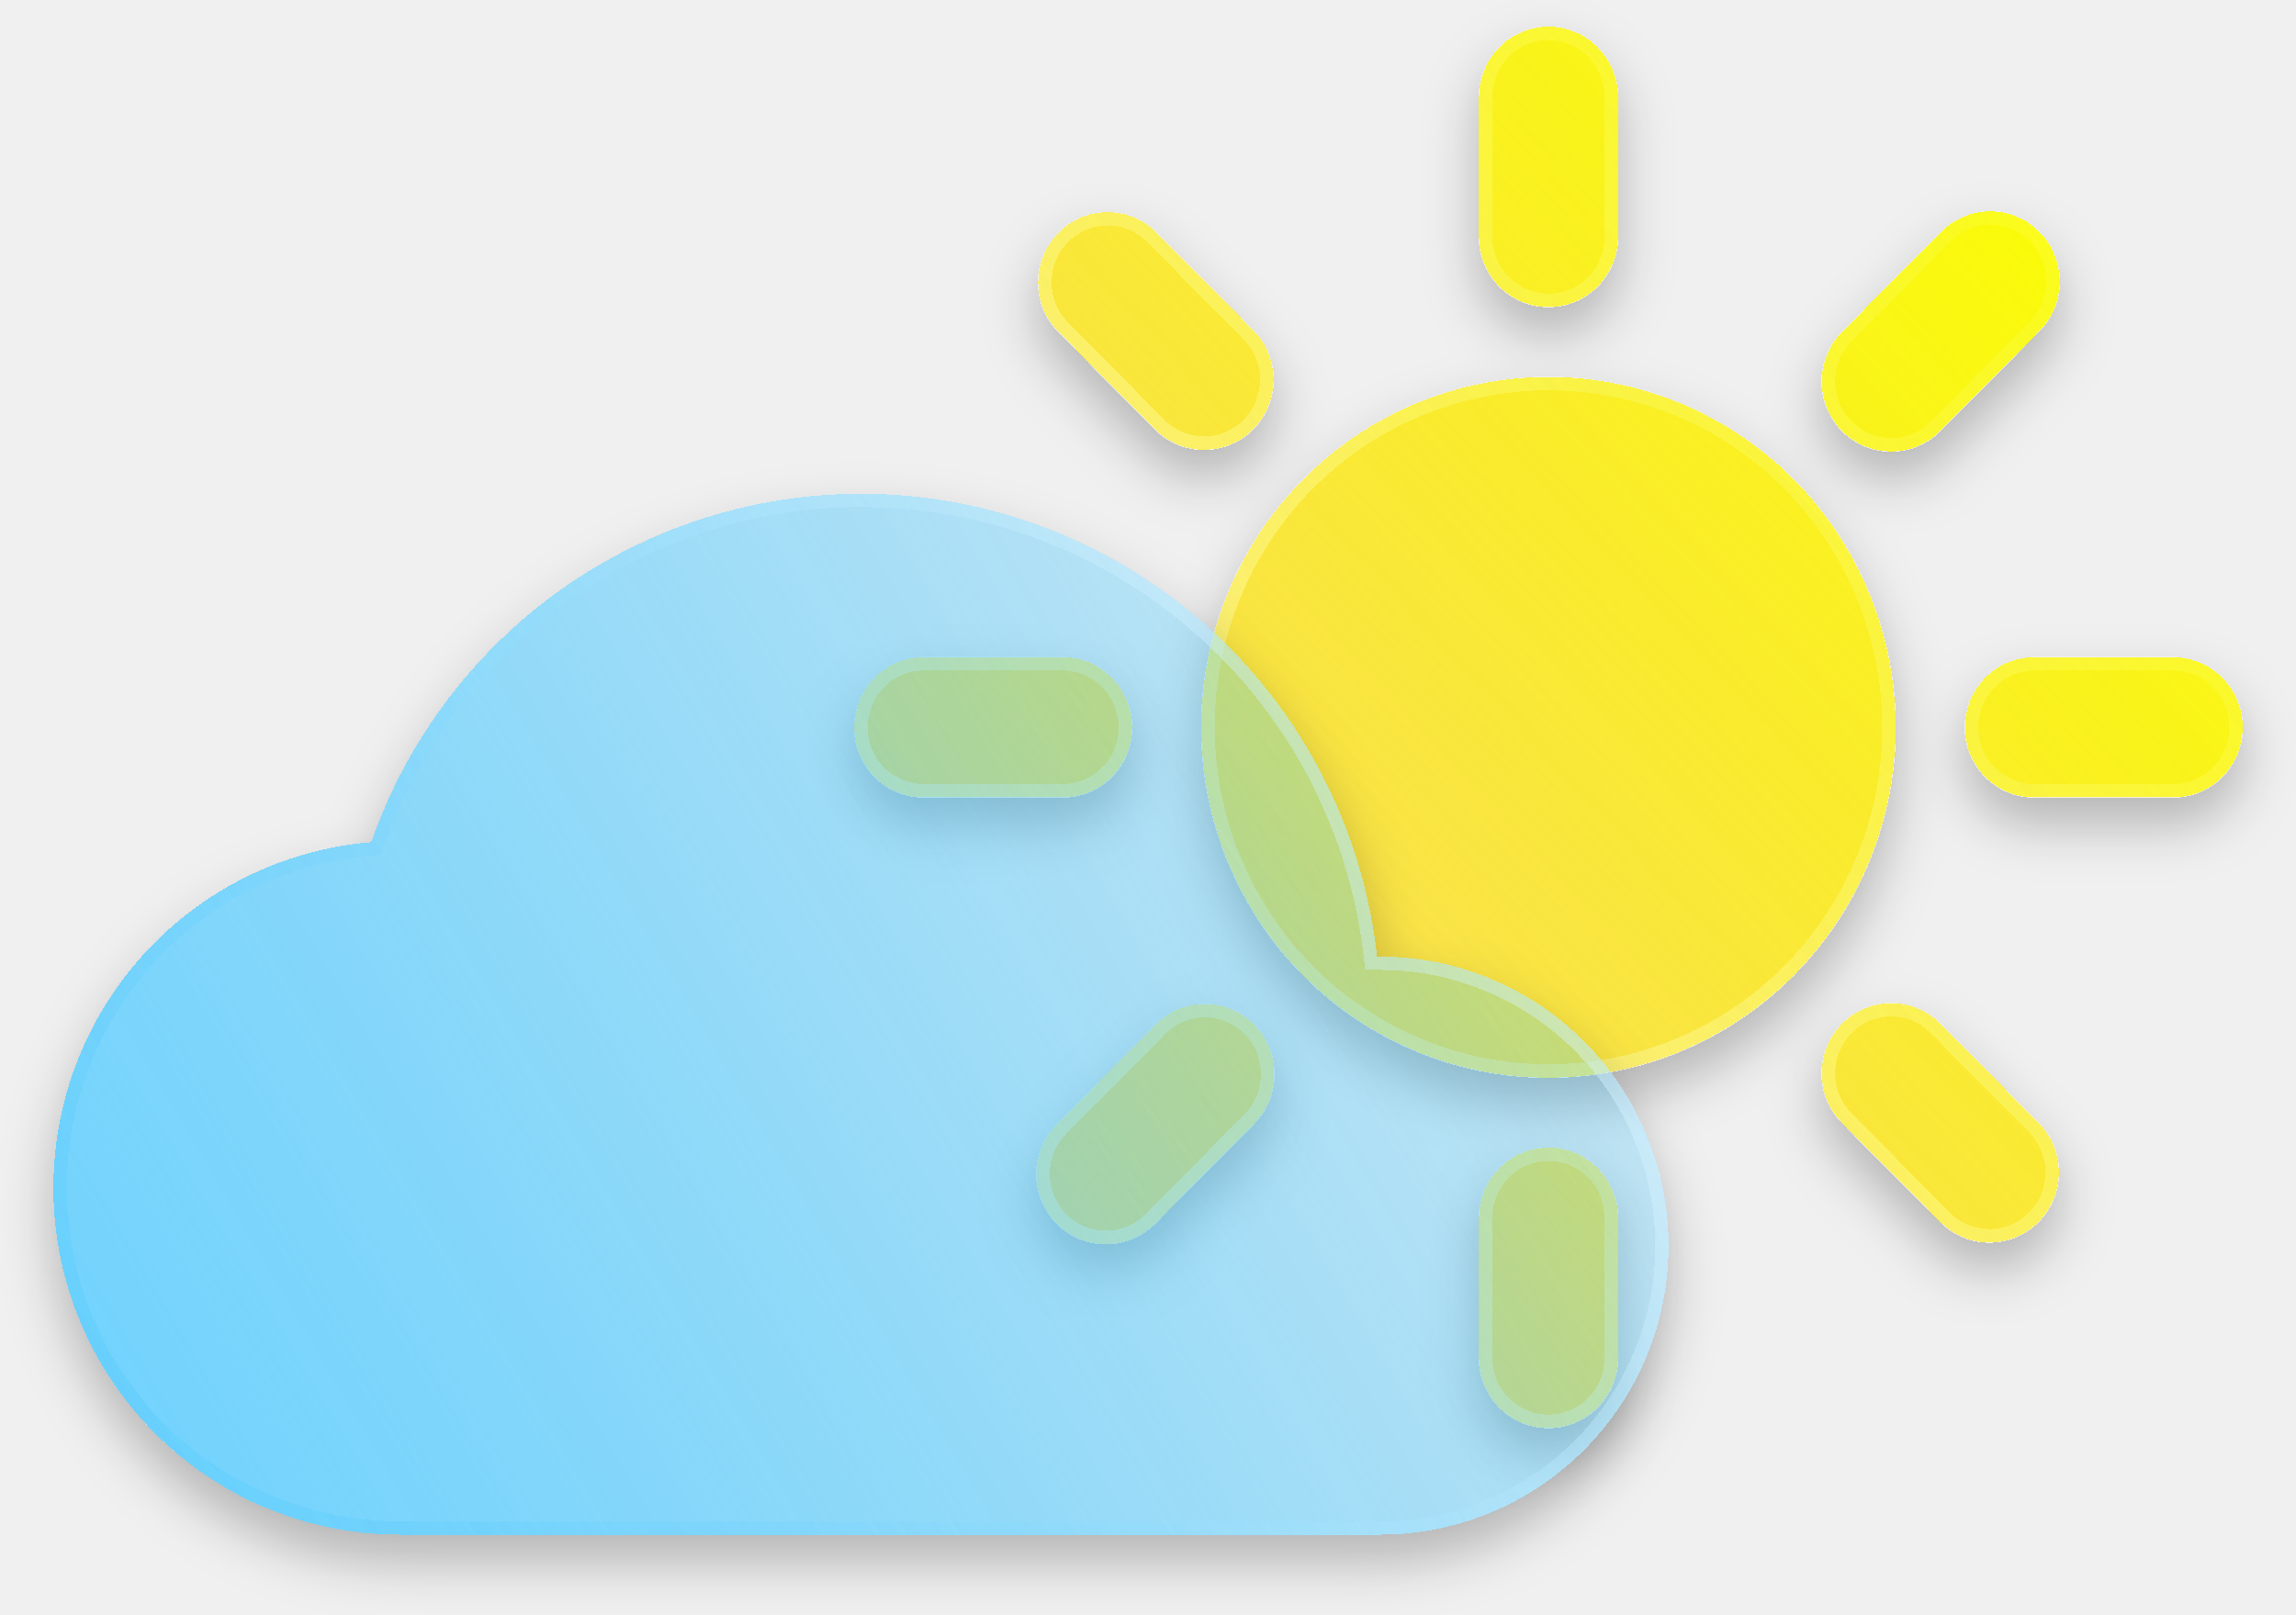
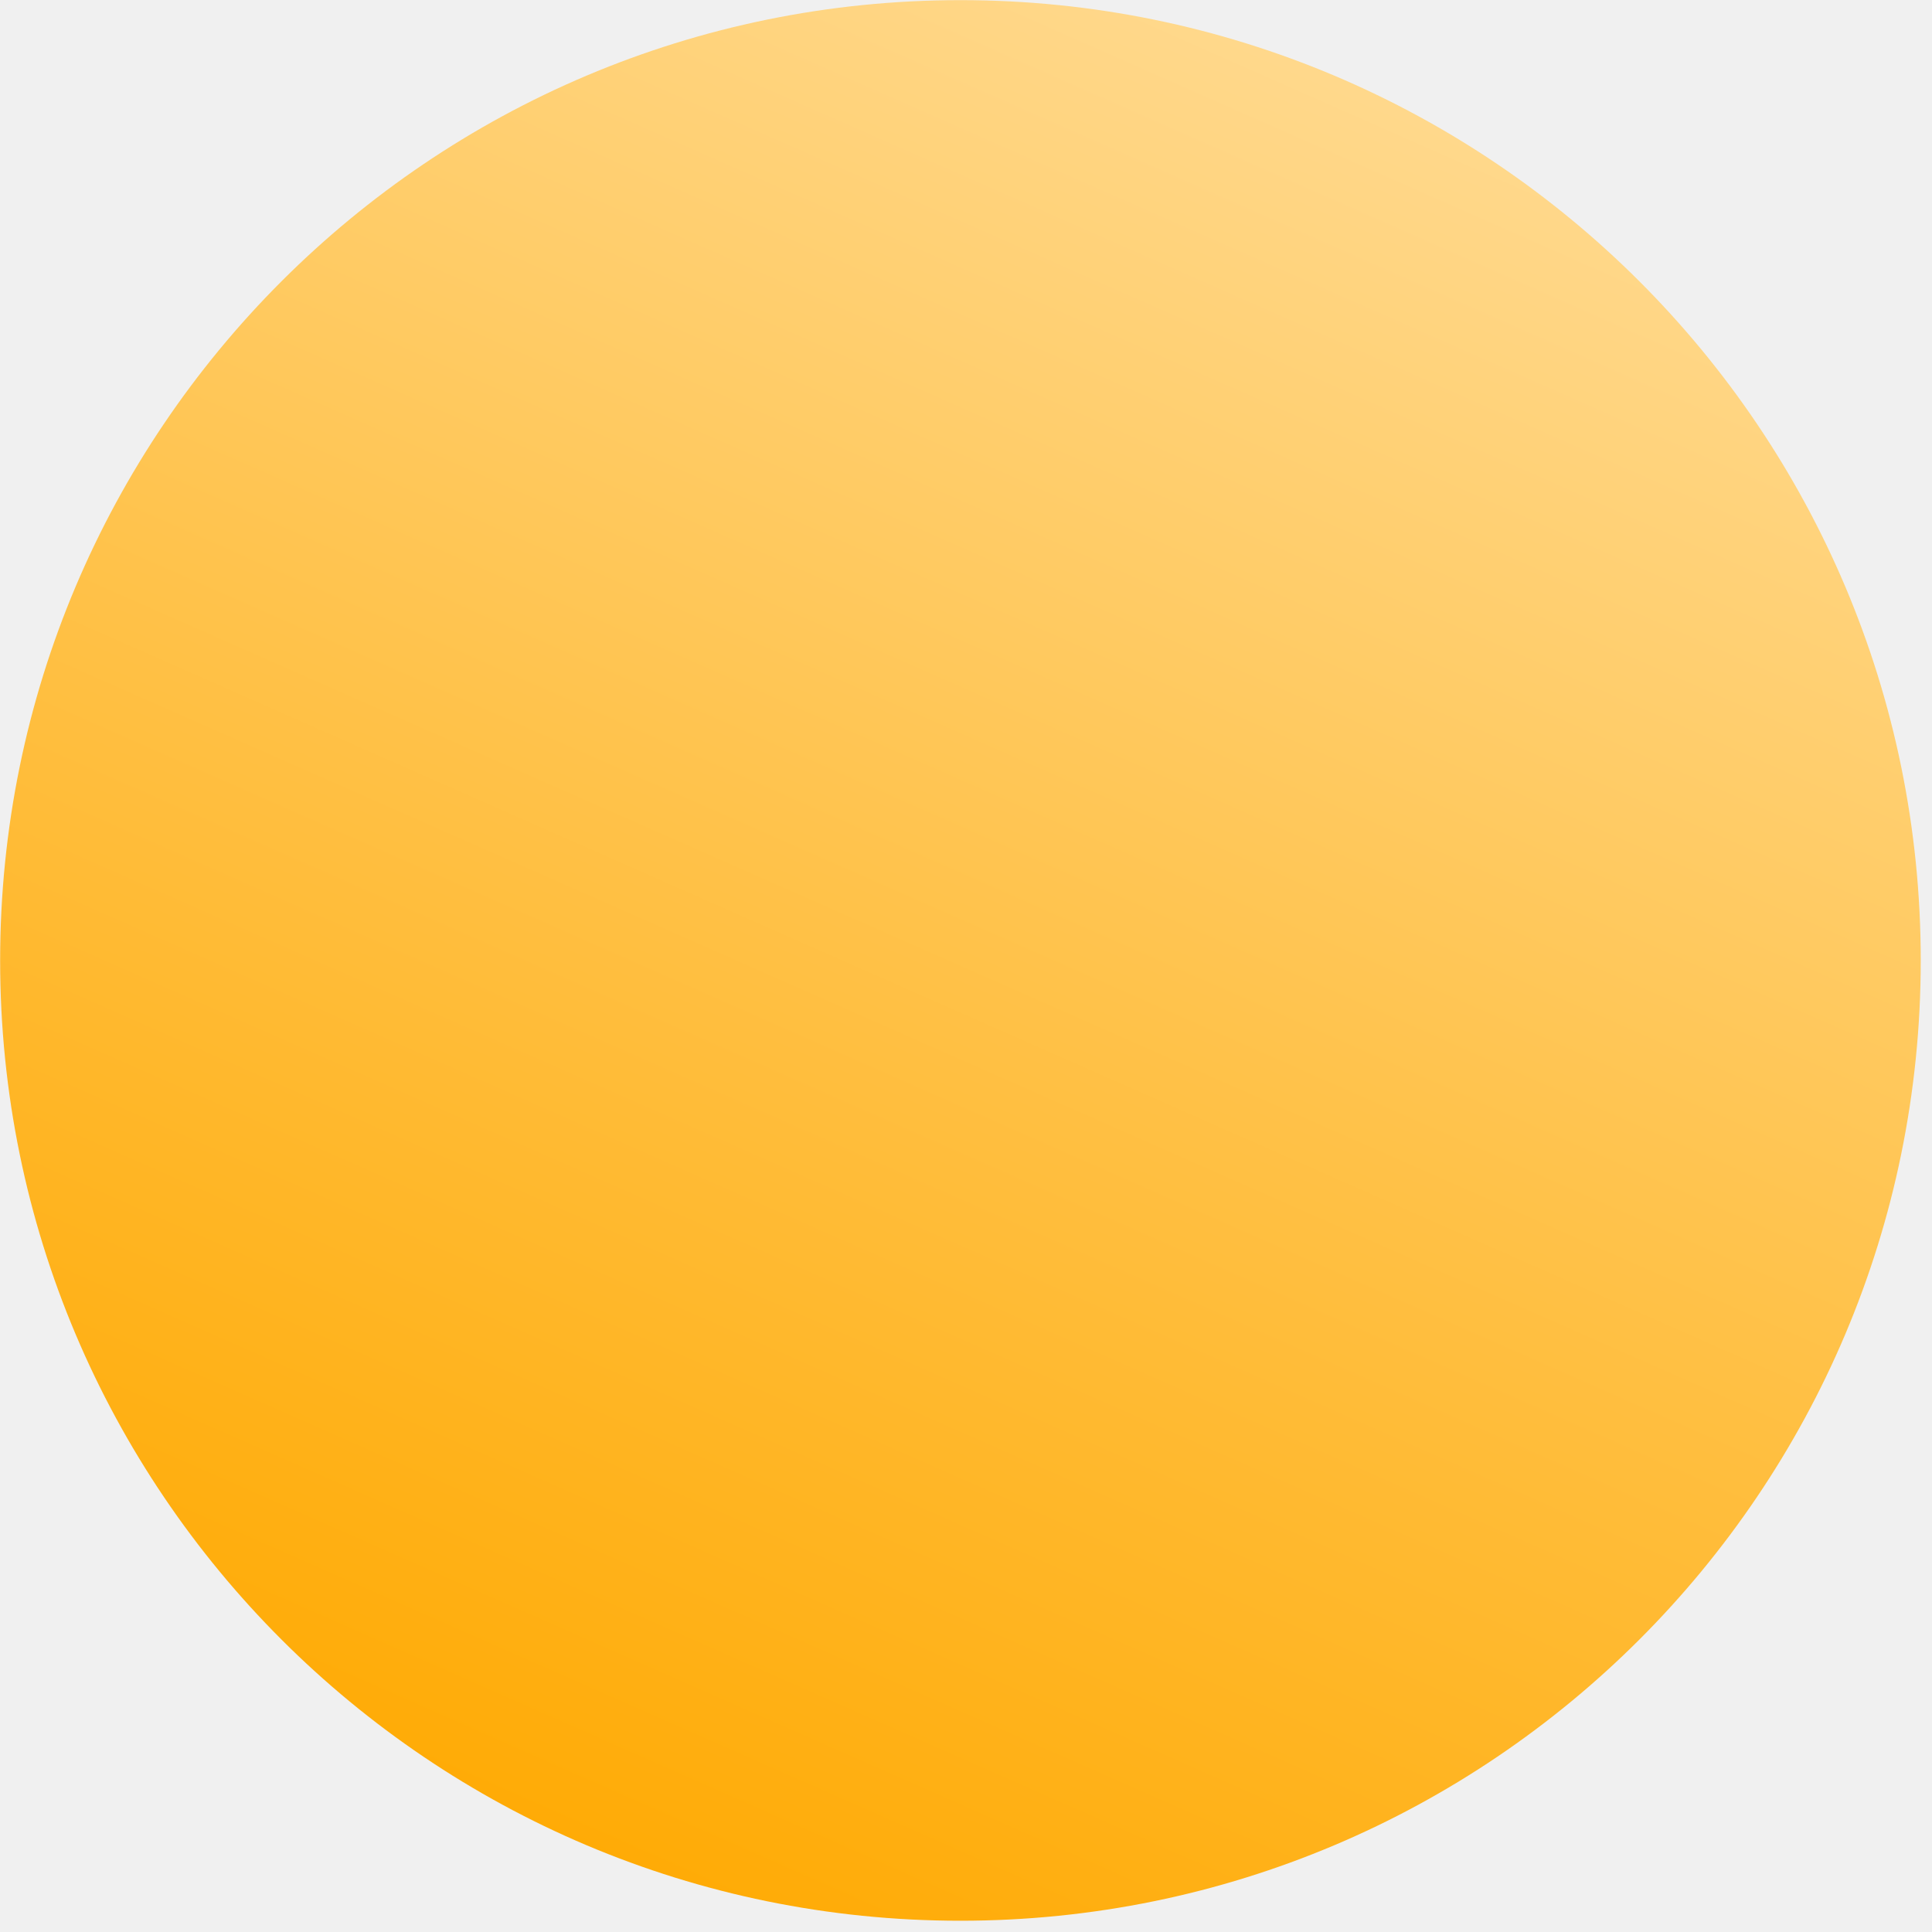
- <svg xmlns="http://www.w3.org/2000/svg" width="172" height="121" viewBox="0 0 172 121" fill="none">
-   <g filter="url(#filter0_bd_2_133)">
-     <mask id="path-1-inside-1_2_133" fill="white">
-       <path d="M116 80.75C109.104 80.75 102.491 77.984 97.615 73.061C92.739 68.139 90 61.462 90 54.5C90 47.538 92.739 40.861 97.615 35.938C102.491 31.016 109.104 28.25 116 28.25C122.896 28.25 129.509 31.016 134.385 35.938C139.261 40.861 142 47.538 142 54.5C142 61.462 139.261 68.139 134.385 73.061C129.509 77.984 122.896 80.75 116 80.75ZM116 2C117.379 2 118.702 2.553 119.677 3.538C120.652 4.522 121.2 5.858 121.2 7.25V17.75C121.2 19.142 120.652 20.478 119.677 21.462C118.702 22.447 117.379 23 116 23C114.621 23 113.298 22.447 112.323 21.462C111.348 20.478 110.8 19.142 110.8 17.75V7.25C110.8 5.858 111.348 4.522 112.323 3.538C113.298 2.553 114.621 2 116 2ZM116 86C117.379 86 118.702 86.553 119.677 87.538C120.652 88.522 121.2 89.858 121.2 91.25V101.75C121.2 103.142 120.652 104.478 119.677 105.462C118.702 106.447 117.379 107 116 107C114.621 107 113.298 106.447 112.323 105.462C111.348 104.478 110.8 103.142 110.8 101.75V91.25C110.8 89.858 111.348 88.522 112.323 87.538C113.298 86.553 114.621 86 116 86ZM69.2 49.25H79.6C80.979 49.25 82.302 49.803 83.277 50.788C84.252 51.772 84.8 53.108 84.8 54.5C84.8 55.892 84.252 57.228 83.277 58.212C82.302 59.197 80.979 59.75 79.6 59.75H69.2C67.821 59.75 66.498 59.197 65.523 58.212C64.548 57.228 64 55.892 64 54.5C64 53.108 64.548 51.772 65.523 50.788C66.498 49.803 67.821 49.25 69.2 49.25ZM152.4 49.25H162.8C164.179 49.25 165.502 49.803 166.477 50.788C167.452 51.772 168 53.108 168 54.5C168 55.892 167.452 57.228 166.477 58.212C165.502 59.197 164.179 59.75 162.8 59.75H152.4C151.021 59.75 149.698 59.197 148.723 58.212C147.748 57.228 147.2 55.892 147.2 54.5C147.2 53.108 147.748 51.772 148.723 50.788C149.698 49.803 151.021 49.25 152.4 49.25ZM152.769 17.377C153.744 18.362 154.292 19.697 154.292 21.089C154.292 22.481 153.744 23.816 152.769 24.801L145.416 32.224C144.937 32.726 144.363 33.126 143.729 33.401C143.094 33.676 142.412 33.821 141.721 33.827C141.031 33.833 140.346 33.7 139.707 33.436C139.068 33.172 138.487 32.782 137.999 32.289C137.511 31.796 137.125 31.21 136.863 30.565C136.602 29.92 136.47 29.229 136.476 28.531C136.482 27.834 136.626 27.145 136.898 26.505C137.171 25.864 137.567 25.285 138.064 24.801L145.416 17.377C146.392 16.393 147.714 15.84 149.093 15.84C150.472 15.84 151.794 16.393 152.769 17.377ZM93.936 76.776C94.911 77.76 95.459 79.095 95.459 80.487C95.459 81.88 94.911 83.215 93.936 84.199L86.584 91.623C86.104 92.124 85.53 92.524 84.896 92.799C84.261 93.074 83.579 93.219 82.888 93.225C82.198 93.231 81.513 93.099 80.874 92.835C80.235 92.571 79.655 92.181 79.166 91.688C78.678 91.195 78.292 90.609 78.031 89.963C77.769 89.318 77.638 88.627 77.644 87.93C77.65 87.233 77.793 86.544 78.066 85.903C78.338 85.263 78.734 84.683 79.231 84.199L86.584 76.776C87.559 75.791 88.881 75.239 90.26 75.239C91.639 75.239 92.961 75.791 93.936 76.776ZM86.584 17.377L93.936 24.801C94.884 25.791 95.408 27.117 95.396 28.494C95.384 29.87 94.837 31.187 93.873 32.16C92.909 33.134 91.605 33.686 90.241 33.698C88.878 33.71 87.564 33.181 86.584 32.224L79.236 24.801C78.289 23.811 77.765 22.484 77.776 21.108C77.788 19.731 78.335 18.415 79.299 17.441C80.263 16.468 81.568 15.916 82.931 15.904C84.294 15.892 85.608 16.421 86.589 17.377H86.584ZM145.416 76.776L152.769 84.199C153.716 85.189 154.241 86.516 154.229 87.892C154.217 89.269 153.67 90.585 152.706 91.559C151.742 92.532 150.438 93.084 149.074 93.096C147.711 93.108 146.397 92.579 145.416 91.623L138.064 84.199C137.567 83.715 137.171 83.136 136.898 82.495C136.626 81.855 136.482 81.166 136.476 80.469C136.47 79.772 136.602 79.08 136.863 78.435C137.125 77.79 137.511 77.204 137.999 76.711C138.487 76.218 139.068 75.828 139.707 75.564C140.346 75.3 141.031 75.167 141.721 75.173C142.412 75.179 143.094 75.324 143.729 75.599C144.363 75.874 144.937 76.274 145.416 76.776Z" />
-     </mask>
-     <path d="M116 80.75C109.104 80.75 102.491 77.984 97.615 73.061C92.739 68.139 90 61.462 90 54.5C90 47.538 92.739 40.861 97.615 35.938C102.491 31.016 109.104 28.25 116 28.25C122.896 28.25 129.509 31.016 134.385 35.938C139.261 40.861 142 47.538 142 54.5C142 61.462 139.261 68.139 134.385 73.061C129.509 77.984 122.896 80.75 116 80.75ZM116 2C117.379 2 118.702 2.553 119.677 3.538C120.652 4.522 121.2 5.858 121.2 7.25V17.75C121.2 19.142 120.652 20.478 119.677 21.462C118.702 22.447 117.379 23 116 23C114.621 23 113.298 22.447 112.323 21.462C111.348 20.478 110.8 19.142 110.8 17.75V7.25C110.8 5.858 111.348 4.522 112.323 3.538C113.298 2.553 114.621 2 116 2ZM116 86C117.379 86 118.702 86.553 119.677 87.538C120.652 88.522 121.2 89.858 121.2 91.25V101.75C121.2 103.142 120.652 104.478 119.677 105.462C118.702 106.447 117.379 107 116 107C114.621 107 113.298 106.447 112.323 105.462C111.348 104.478 110.8 103.142 110.8 101.75V91.25C110.8 89.858 111.348 88.522 112.323 87.538C113.298 86.553 114.621 86 116 86ZM69.2 49.25H79.6C80.979 49.25 82.302 49.803 83.277 50.788C84.252 51.772 84.8 53.108 84.8 54.5C84.8 55.892 84.252 57.228 83.277 58.212C82.302 59.197 80.979 59.75 79.6 59.75H69.2C67.821 59.75 66.498 59.197 65.523 58.212C64.548 57.228 64 55.892 64 54.5C64 53.108 64.548 51.772 65.523 50.788C66.498 49.803 67.821 49.25 69.2 49.25ZM152.4 49.25H162.8C164.179 49.25 165.502 49.803 166.477 50.788C167.452 51.772 168 53.108 168 54.5C168 55.892 167.452 57.228 166.477 58.212C165.502 59.197 164.179 59.75 162.8 59.75H152.4C151.021 59.75 149.698 59.197 148.723 58.212C147.748 57.228 147.2 55.892 147.2 54.5C147.2 53.108 147.748 51.772 148.723 50.788C149.698 49.803 151.021 49.25 152.4 49.25ZM152.769 17.377C153.744 18.362 154.292 19.697 154.292 21.089C154.292 22.481 153.744 23.816 152.769 24.801L145.416 32.224C144.937 32.726 144.363 33.126 143.729 33.401C143.094 33.676 142.412 33.821 141.721 33.827C141.031 33.833 140.346 33.7 139.707 33.436C139.068 33.172 138.487 32.782 137.999 32.289C137.511 31.796 137.125 31.21 136.863 30.565C136.602 29.92 136.47 29.229 136.476 28.531C136.482 27.834 136.626 27.145 136.898 26.505C137.171 25.864 137.567 25.285 138.064 24.801L145.416 17.377C146.392 16.393 147.714 15.84 149.093 15.84C150.472 15.84 151.794 16.393 152.769 17.377ZM93.936 76.776C94.911 77.76 95.459 79.095 95.459 80.487C95.459 81.88 94.911 83.215 93.936 84.199L86.584 91.623C86.104 92.124 85.53 92.524 84.896 92.799C84.261 93.074 83.579 93.219 82.888 93.225C82.198 93.231 81.513 93.099 80.874 92.835C80.235 92.571 79.655 92.181 79.166 91.688C78.678 91.195 78.292 90.609 78.031 89.963C77.769 89.318 77.638 88.627 77.644 87.93C77.65 87.233 77.793 86.544 78.066 85.903C78.338 85.263 78.734 84.683 79.231 84.199L86.584 76.776C87.559 75.791 88.881 75.239 90.26 75.239C91.639 75.239 92.961 75.791 93.936 76.776ZM86.584 17.377L93.936 24.801C94.884 25.791 95.408 27.117 95.396 28.494C95.384 29.87 94.837 31.187 93.873 32.16C92.909 33.134 91.605 33.686 90.241 33.698C88.878 33.71 87.564 33.181 86.584 32.224L79.236 24.801C78.289 23.811 77.765 22.484 77.776 21.108C77.788 19.731 78.335 18.415 79.299 17.441C80.263 16.468 81.568 15.916 82.931 15.904C84.294 15.892 85.608 16.421 86.589 17.377H86.584ZM145.416 76.776L152.769 84.199C153.716 85.189 154.241 86.516 154.229 87.892C154.217 89.269 153.67 90.585 152.706 91.559C151.742 92.532 150.438 93.084 149.074 93.096C147.711 93.108 146.397 92.579 145.416 91.623L138.064 84.199C137.567 83.715 137.171 83.136 136.898 82.495C136.626 81.855 136.482 81.166 136.476 80.469C136.47 79.772 136.602 79.08 136.863 78.435C137.125 77.79 137.511 77.204 137.999 76.711C138.487 76.218 139.068 75.828 139.707 75.564C140.346 75.3 141.031 75.167 141.721 75.173C142.412 75.179 143.094 75.324 143.729 75.599C144.363 75.874 144.937 76.274 145.416 76.776Z" fill="url(#paint0_linear_2_133)" shape-rendering="crispEdges" />
-     <path d="M116 80.75C109.104 80.75 102.491 77.984 97.615 73.061C92.739 68.139 90 61.462 90 54.5C90 47.538 92.739 40.861 97.615 35.938C102.491 31.016 109.104 28.25 116 28.25C122.896 28.25 129.509 31.016 134.385 35.938C139.261 40.861 142 47.538 142 54.5C142 61.462 139.261 68.139 134.385 73.061C129.509 77.984 122.896 80.75 116 80.75ZM116 2C117.379 2 118.702 2.553 119.677 3.538C120.652 4.522 121.2 5.858 121.2 7.25V17.75C121.2 19.142 120.652 20.478 119.677 21.462C118.702 22.447 117.379 23 116 23C114.621 23 113.298 22.447 112.323 21.462C111.348 20.478 110.8 19.142 110.8 17.75V7.25C110.8 5.858 111.348 4.522 112.323 3.538C113.298 2.553 114.621 2 116 2ZM116 86C117.379 86 118.702 86.553 119.677 87.538C120.652 88.522 121.2 89.858 121.2 91.25V101.75C121.2 103.142 120.652 104.478 119.677 105.462C118.702 106.447 117.379 107 116 107C114.621 107 113.298 106.447 112.323 105.462C111.348 104.478 110.8 103.142 110.8 101.75V91.25C110.8 89.858 111.348 88.522 112.323 87.538C113.298 86.553 114.621 86 116 86ZM69.2 49.25H79.6C80.979 49.25 82.302 49.803 83.277 50.788C84.252 51.772 84.8 53.108 84.8 54.5C84.8 55.892 84.252 57.228 83.277 58.212C82.302 59.197 80.979 59.75 79.6 59.75H69.2C67.821 59.75 66.498 59.197 65.523 58.212C64.548 57.228 64 55.892 64 54.5C64 53.108 64.548 51.772 65.523 50.788C66.498 49.803 67.821 49.25 69.2 49.25ZM152.4 49.25H162.8C164.179 49.25 165.502 49.803 166.477 50.788C167.452 51.772 168 53.108 168 54.5C168 55.892 167.452 57.228 166.477 58.212C165.502 59.197 164.179 59.75 162.8 59.75H152.4C151.021 59.75 149.698 59.197 148.723 58.212C147.748 57.228 147.2 55.892 147.2 54.5C147.2 53.108 147.748 51.772 148.723 50.788C149.698 49.803 151.021 49.25 152.4 49.25ZM152.769 17.377C153.744 18.362 154.292 19.697 154.292 21.089C154.292 22.481 153.744 23.816 152.769 24.801L145.416 32.224C144.937 32.726 144.363 33.126 143.729 33.401C143.094 33.676 142.412 33.821 141.721 33.827C141.031 33.833 140.346 33.7 139.707 33.436C139.068 33.172 138.487 32.782 137.999 32.289C137.511 31.796 137.125 31.21 136.863 30.565C136.602 29.92 136.47 29.229 136.476 28.531C136.482 27.834 136.626 27.145 136.898 26.505C137.171 25.864 137.567 25.285 138.064 24.801L145.416 17.377C146.392 16.393 147.714 15.84 149.093 15.84C150.472 15.84 151.794 16.393 152.769 17.377ZM93.936 76.776C94.911 77.76 95.459 79.095 95.459 80.487C95.459 81.88 94.911 83.215 93.936 84.199L86.584 91.623C86.104 92.124 85.53 92.524 84.896 92.799C84.261 93.074 83.579 93.219 82.888 93.225C82.198 93.231 81.513 93.099 80.874 92.835C80.235 92.571 79.655 92.181 79.166 91.688C78.678 91.195 78.292 90.609 78.031 89.963C77.769 89.318 77.638 88.627 77.644 87.93C77.65 87.233 77.793 86.544 78.066 85.903C78.338 85.263 78.734 84.683 79.231 84.199L86.584 76.776C87.559 75.791 88.881 75.239 90.26 75.239C91.639 75.239 92.961 75.791 93.936 76.776ZM86.584 17.377L93.936 24.801C94.884 25.791 95.408 27.117 95.396 28.494C95.384 29.87 94.837 31.187 93.873 32.16C92.909 33.134 91.605 33.686 90.241 33.698C88.878 33.71 87.564 33.181 86.584 32.224L79.236 24.801C78.289 23.811 77.765 22.484 77.776 21.108C77.788 19.731 78.335 18.415 79.299 17.441C80.263 16.468 81.568 15.916 82.931 15.904C84.294 15.892 85.608 16.421 86.589 17.377H86.584ZM145.416 76.776L152.769 84.199C153.716 85.189 154.241 86.516 154.229 87.892C154.217 89.269 153.67 90.585 152.706 91.559C151.742 92.532 150.438 93.084 149.074 93.096C147.711 93.108 146.397 92.579 145.416 91.623L138.064 84.199C137.567 83.715 137.171 83.136 136.898 82.495C136.626 81.855 136.482 81.166 136.476 80.469C136.47 79.772 136.602 79.08 136.863 78.435C137.125 77.79 137.511 77.204 137.999 76.711C138.487 76.218 139.068 75.828 139.707 75.564C140.346 75.3 141.031 75.167 141.721 75.173C142.412 75.179 143.094 75.324 143.729 75.599C144.363 75.874 144.937 76.274 145.416 76.776Z" stroke="url(#paint1_linear_2_133)" stroke-width="2" shape-rendering="crispEdges" mask="url(#path-1-inside-1_2_133)" />
-   </g>
-   <g filter="url(#filter1_bd_2_133)">
-     <path d="M103.163 71.684C102.191 62.901 98.271 54.71 92.045 48.453C85.82 42.196 77.659 38.246 68.9 37.249C60.142 36.252 51.305 38.268 43.839 42.966C36.373 47.665 30.721 54.767 27.809 63.108C21.138 63.655 14.936 66.769 10.502 71.796C6.068 76.824 3.746 83.376 4.022 90.081C4.298 96.787 7.15 103.125 11.982 107.769C16.813 112.414 23.25 115.005 29.944 115H103.396C109.126 115 114.621 112.718 118.672 108.657C122.724 104.595 125 99.086 125 93.342C125 87.598 122.724 82.09 118.672 78.028C114.621 73.966 109.126 71.684 103.396 71.684H103.163Z" fill="url(#paint2_linear_2_133)" shape-rendering="crispEdges" />
-     <path d="M102.666 71.739L102.715 72.184H103.163H103.396C108.993 72.184 114.361 74.413 118.318 78.381C122.276 82.349 124.5 87.73 124.5 93.342C124.5 98.954 122.276 104.336 118.318 108.303C114.361 112.271 108.993 114.5 103.396 114.5H29.944H29.944C23.379 114.505 17.067 111.964 12.328 107.409C7.59 102.854 4.792 96.637 4.522 90.061C4.251 83.484 6.529 77.058 10.877 72.127C15.226 67.196 21.308 64.143 27.85 63.606L28.174 63.58L28.282 63.273C31.156 55.038 36.736 48.028 44.105 43.39C51.475 38.752 60.198 36.762 68.844 37.746C77.49 38.73 85.546 42.63 91.691 48.806C97.836 54.982 101.706 63.069 102.666 71.739Z" stroke="url(#paint3_linear_2_133)" shape-rendering="crispEdges" />
-   </g>
+ <svg xmlns="http://www.w3.org/2000/svg" width="110" height="110" viewBox="0 0 139 139" fill="none">
+   <path d="M138.19 69.1C138.19 107.257 107.257 138.19 69.1 138.19C30.942 138.19 0.01 107.257 0.01 69.1C0.01 30.942 30.942 0.01 69.1 0.01C107.257 0.01 138.19 30.942 138.19 69.1Z" fill="url(#paint0_linear_101_17)" />
  <defs>
-     <filter id="filter0_bd_2_133" x="39" y="-23" width="154" height="155" filterUnits="userSpaceOnUse" color-interpolation-filters="sRGB">
-       <feFlood flood-opacity="0" result="BackgroundImageFix" />
-       <feGaussianBlur in="BackgroundImageFix" stdDeviation="12.5" />
-       <feComposite in2="SourceAlpha" operator="in" result="effect1_backgroundBlur_2_133" />
-       <feColorMatrix in="SourceAlpha" type="matrix" values="0 0 0 0 0 0 0 0 0 0 0 0 0 0 0 0 0 0 127 0" result="hardAlpha" />
-       <feOffset dy="2" />
-       <feGaussianBlur stdDeviation="2" />
-       <feComposite in2="hardAlpha" operator="out" />
-       <feColorMatrix type="matrix" values="0 0 0 0 0 0 0 0 0 0 0 0 0 0 0 0 0 0 0.25 0" />
-       <feBlend mode="normal" in2="effect1_backgroundBlur_2_133" result="effect2_dropShadow_2_133" />
-       <feBlend mode="normal" in="SourceGraphic" in2="effect2_dropShadow_2_133" result="shape" />
-     </filter>
-     <filter id="filter1_bd_2_133" x="-21" y="12" width="171" height="128" filterUnits="userSpaceOnUse" color-interpolation-filters="sRGB">
-       <feFlood flood-opacity="0" result="BackgroundImageFix" />
-       <feGaussianBlur in="BackgroundImageFix" stdDeviation="12.5" />
-       <feComposite in2="SourceAlpha" operator="in" result="effect1_backgroundBlur_2_133" />
-       <feColorMatrix in="SourceAlpha" type="matrix" values="0 0 0 0 0 0 0 0 0 0 0 0 0 0 0 0 0 0 127 0" result="hardAlpha" />
-       <feOffset dy="2" />
-       <feGaussianBlur stdDeviation="2" />
-       <feComposite in2="hardAlpha" operator="out" />
-       <feColorMatrix type="matrix" values="0 0 0 0 0 0 0 0 0 0 0 0 0 0 0 0 0 0 0.25 0" />
-       <feBlend mode="normal" in2="effect1_backgroundBlur_2_133" result="effect2_dropShadow_2_133" />
-       <feBlend mode="normal" in="SourceGraphic" in2="effect2_dropShadow_2_133" result="shape" />
-     </filter>
-     <linearGradient id="paint0_linear_2_133" x1="159.5" y1="13" x2="63.84" y2="102.352" gradientUnits="userSpaceOnUse">
-       <stop stop-color="#FAFF00" stop-opacity="0.99" />
-       <stop offset="1" stop-color="#FFC700" stop-opacity="0.51" />
-     </linearGradient>
-     <linearGradient id="paint1_linear_2_133" x1="163.5" y1="10" x2="66.5" y2="92" gradientUnits="userSpaceOnUse">
-       <stop stop-color="#FBFF42" stop-opacity="0.21" />
-       <stop offset="1" stop-color="white" stop-opacity="0.5" />
-     </linearGradient>
-     <linearGradient id="paint2_linear_2_133" x1="105.193" y1="50.328" x2="-16.841" y2="122.27" gradientUnits="userSpaceOnUse">
-       <stop stop-color="#35C2FF" stop-opacity="0.25" />
-       <stop offset="0.984" stop-color="#67D1FF" />
-     </linearGradient>
-     <linearGradient id="paint3_linear_2_133" x1="16.357" y1="120.632" x2="124.725" y2="42.426" gradientUnits="userSpaceOnUse">
-       <stop stop-color="#35C2FF" stop-opacity="0.18" />
-       <stop offset="1" stop-color="white" stop-opacity="0.5" />
+     <linearGradient id="paint0_linear_101_17" x1="96.932" y1="6.406" x2="38.723" y2="138.175" gradientUnits="userSpaceOnUse">
+       <stop stop-color="#FFD88B" />
+       <stop offset="1" stop-color="#FFA900" />
    </linearGradient>
  </defs>
</svg>
